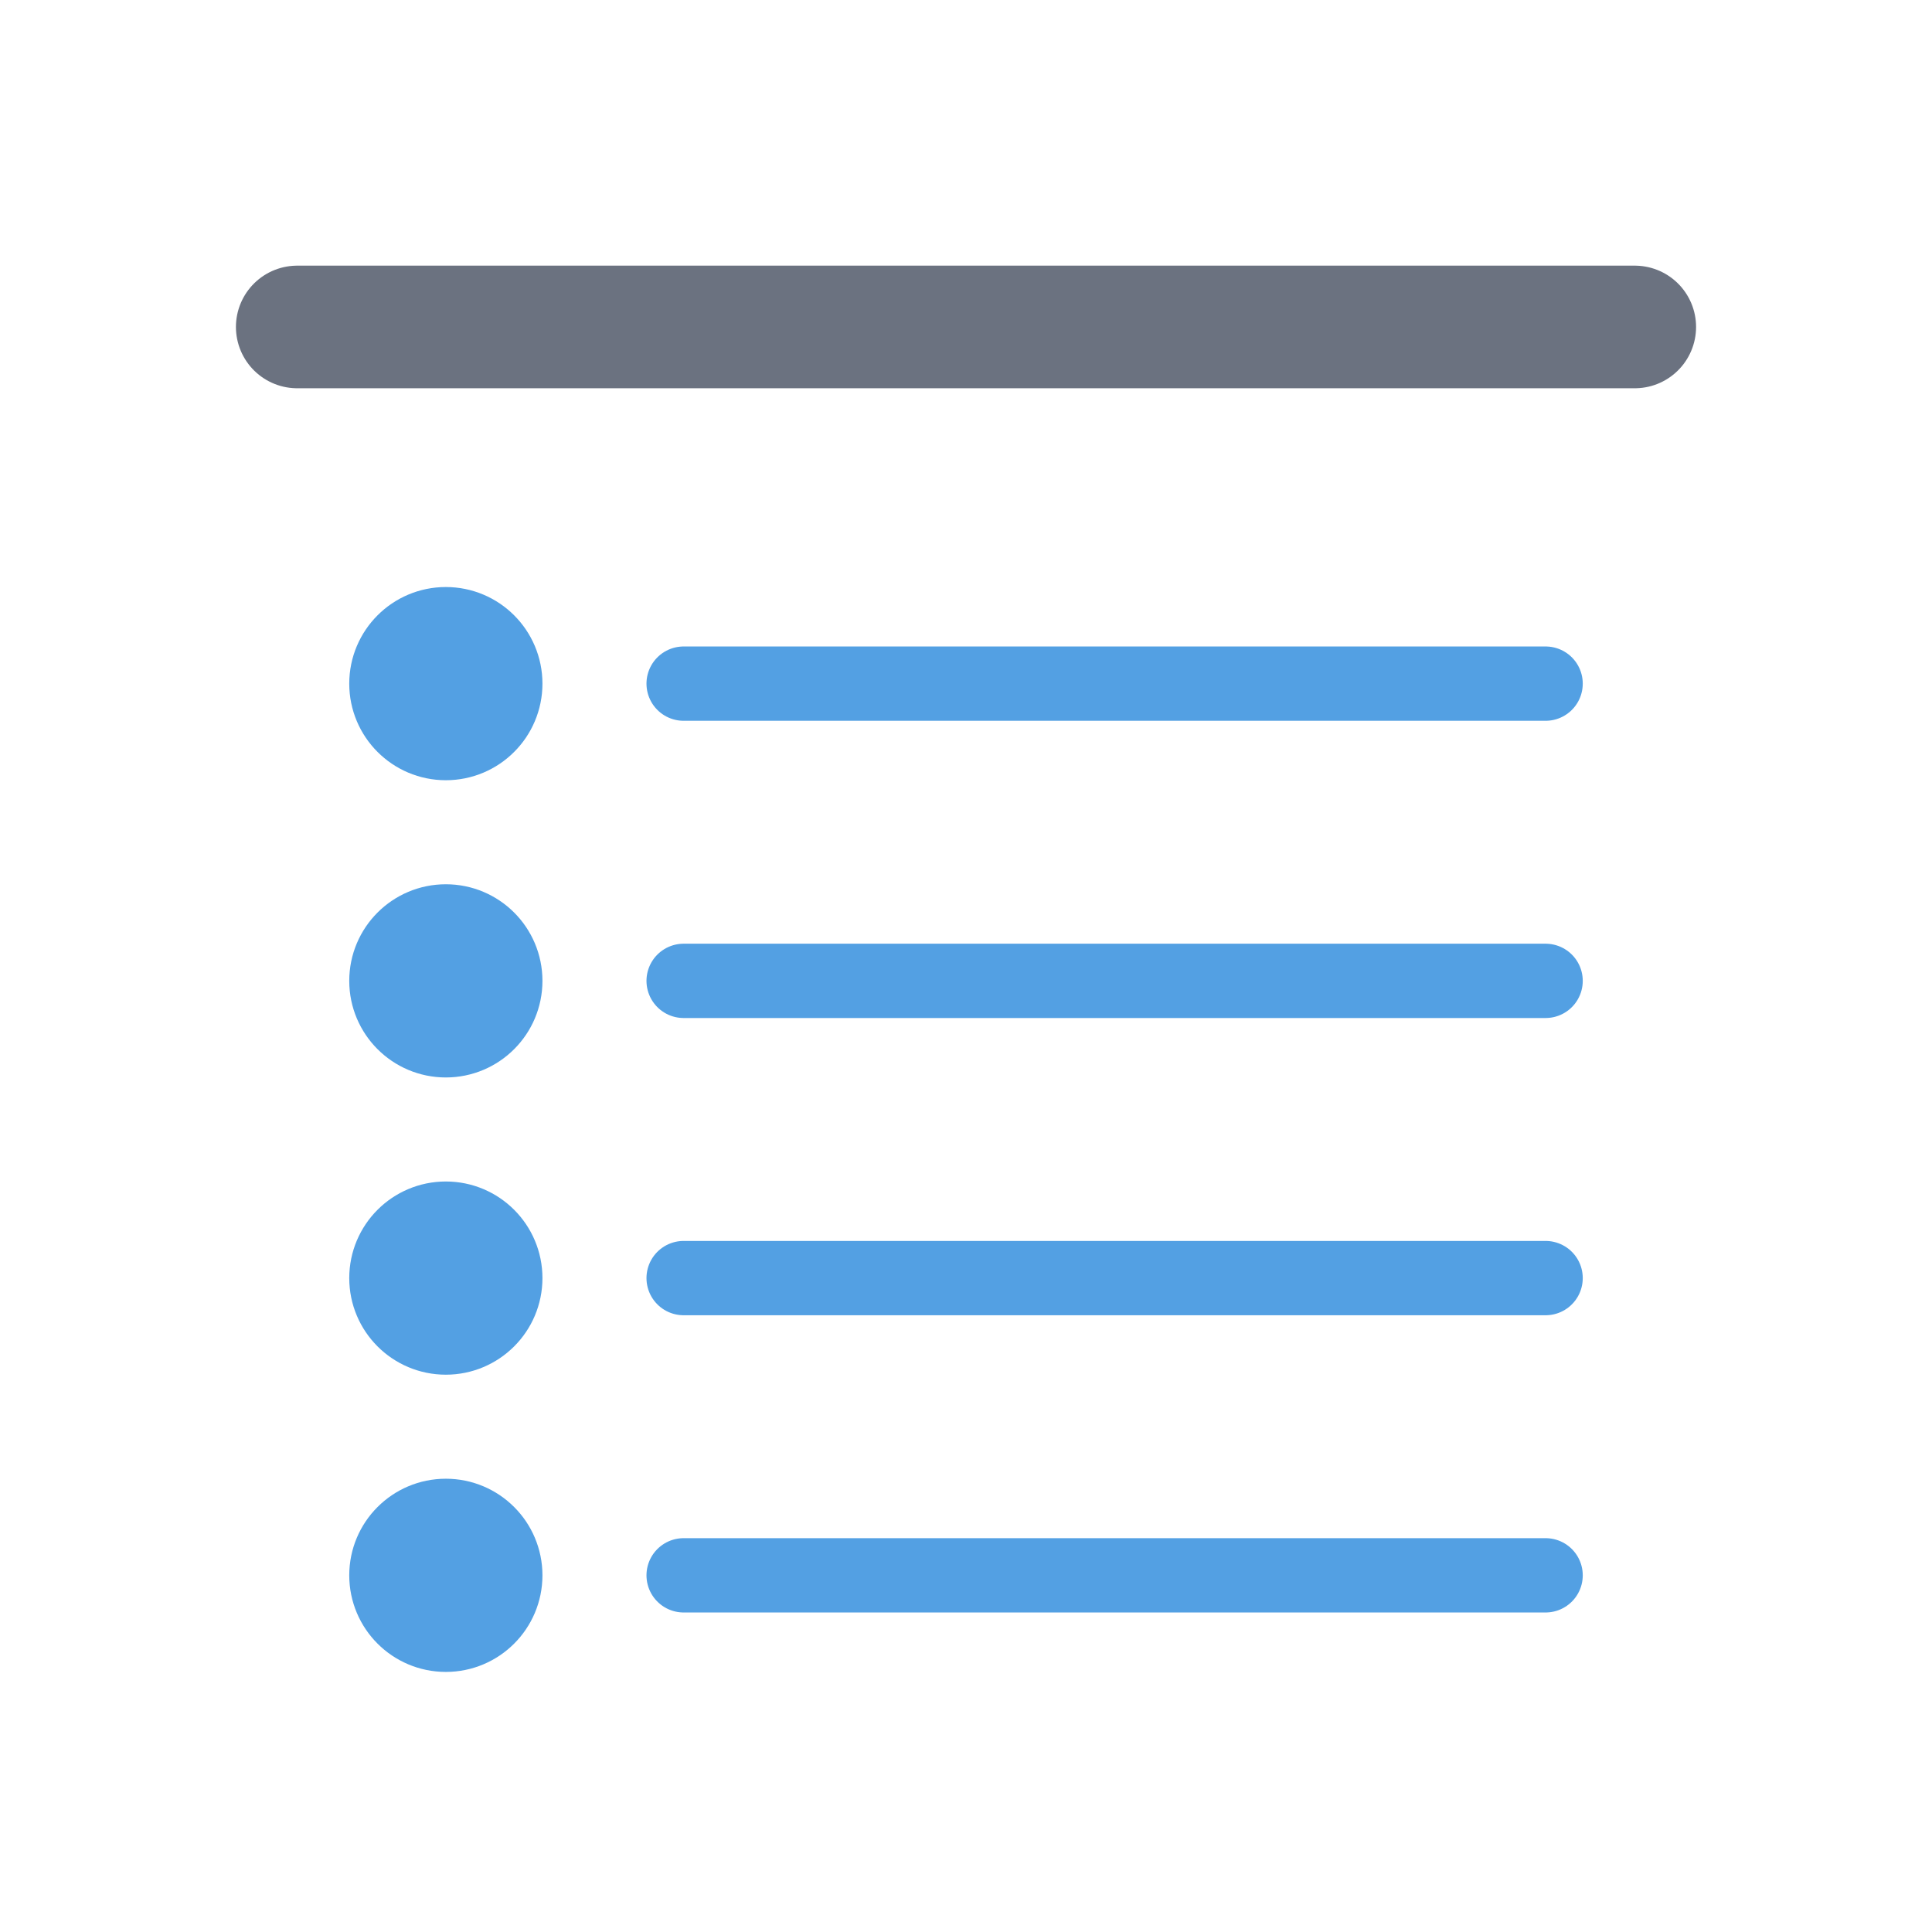
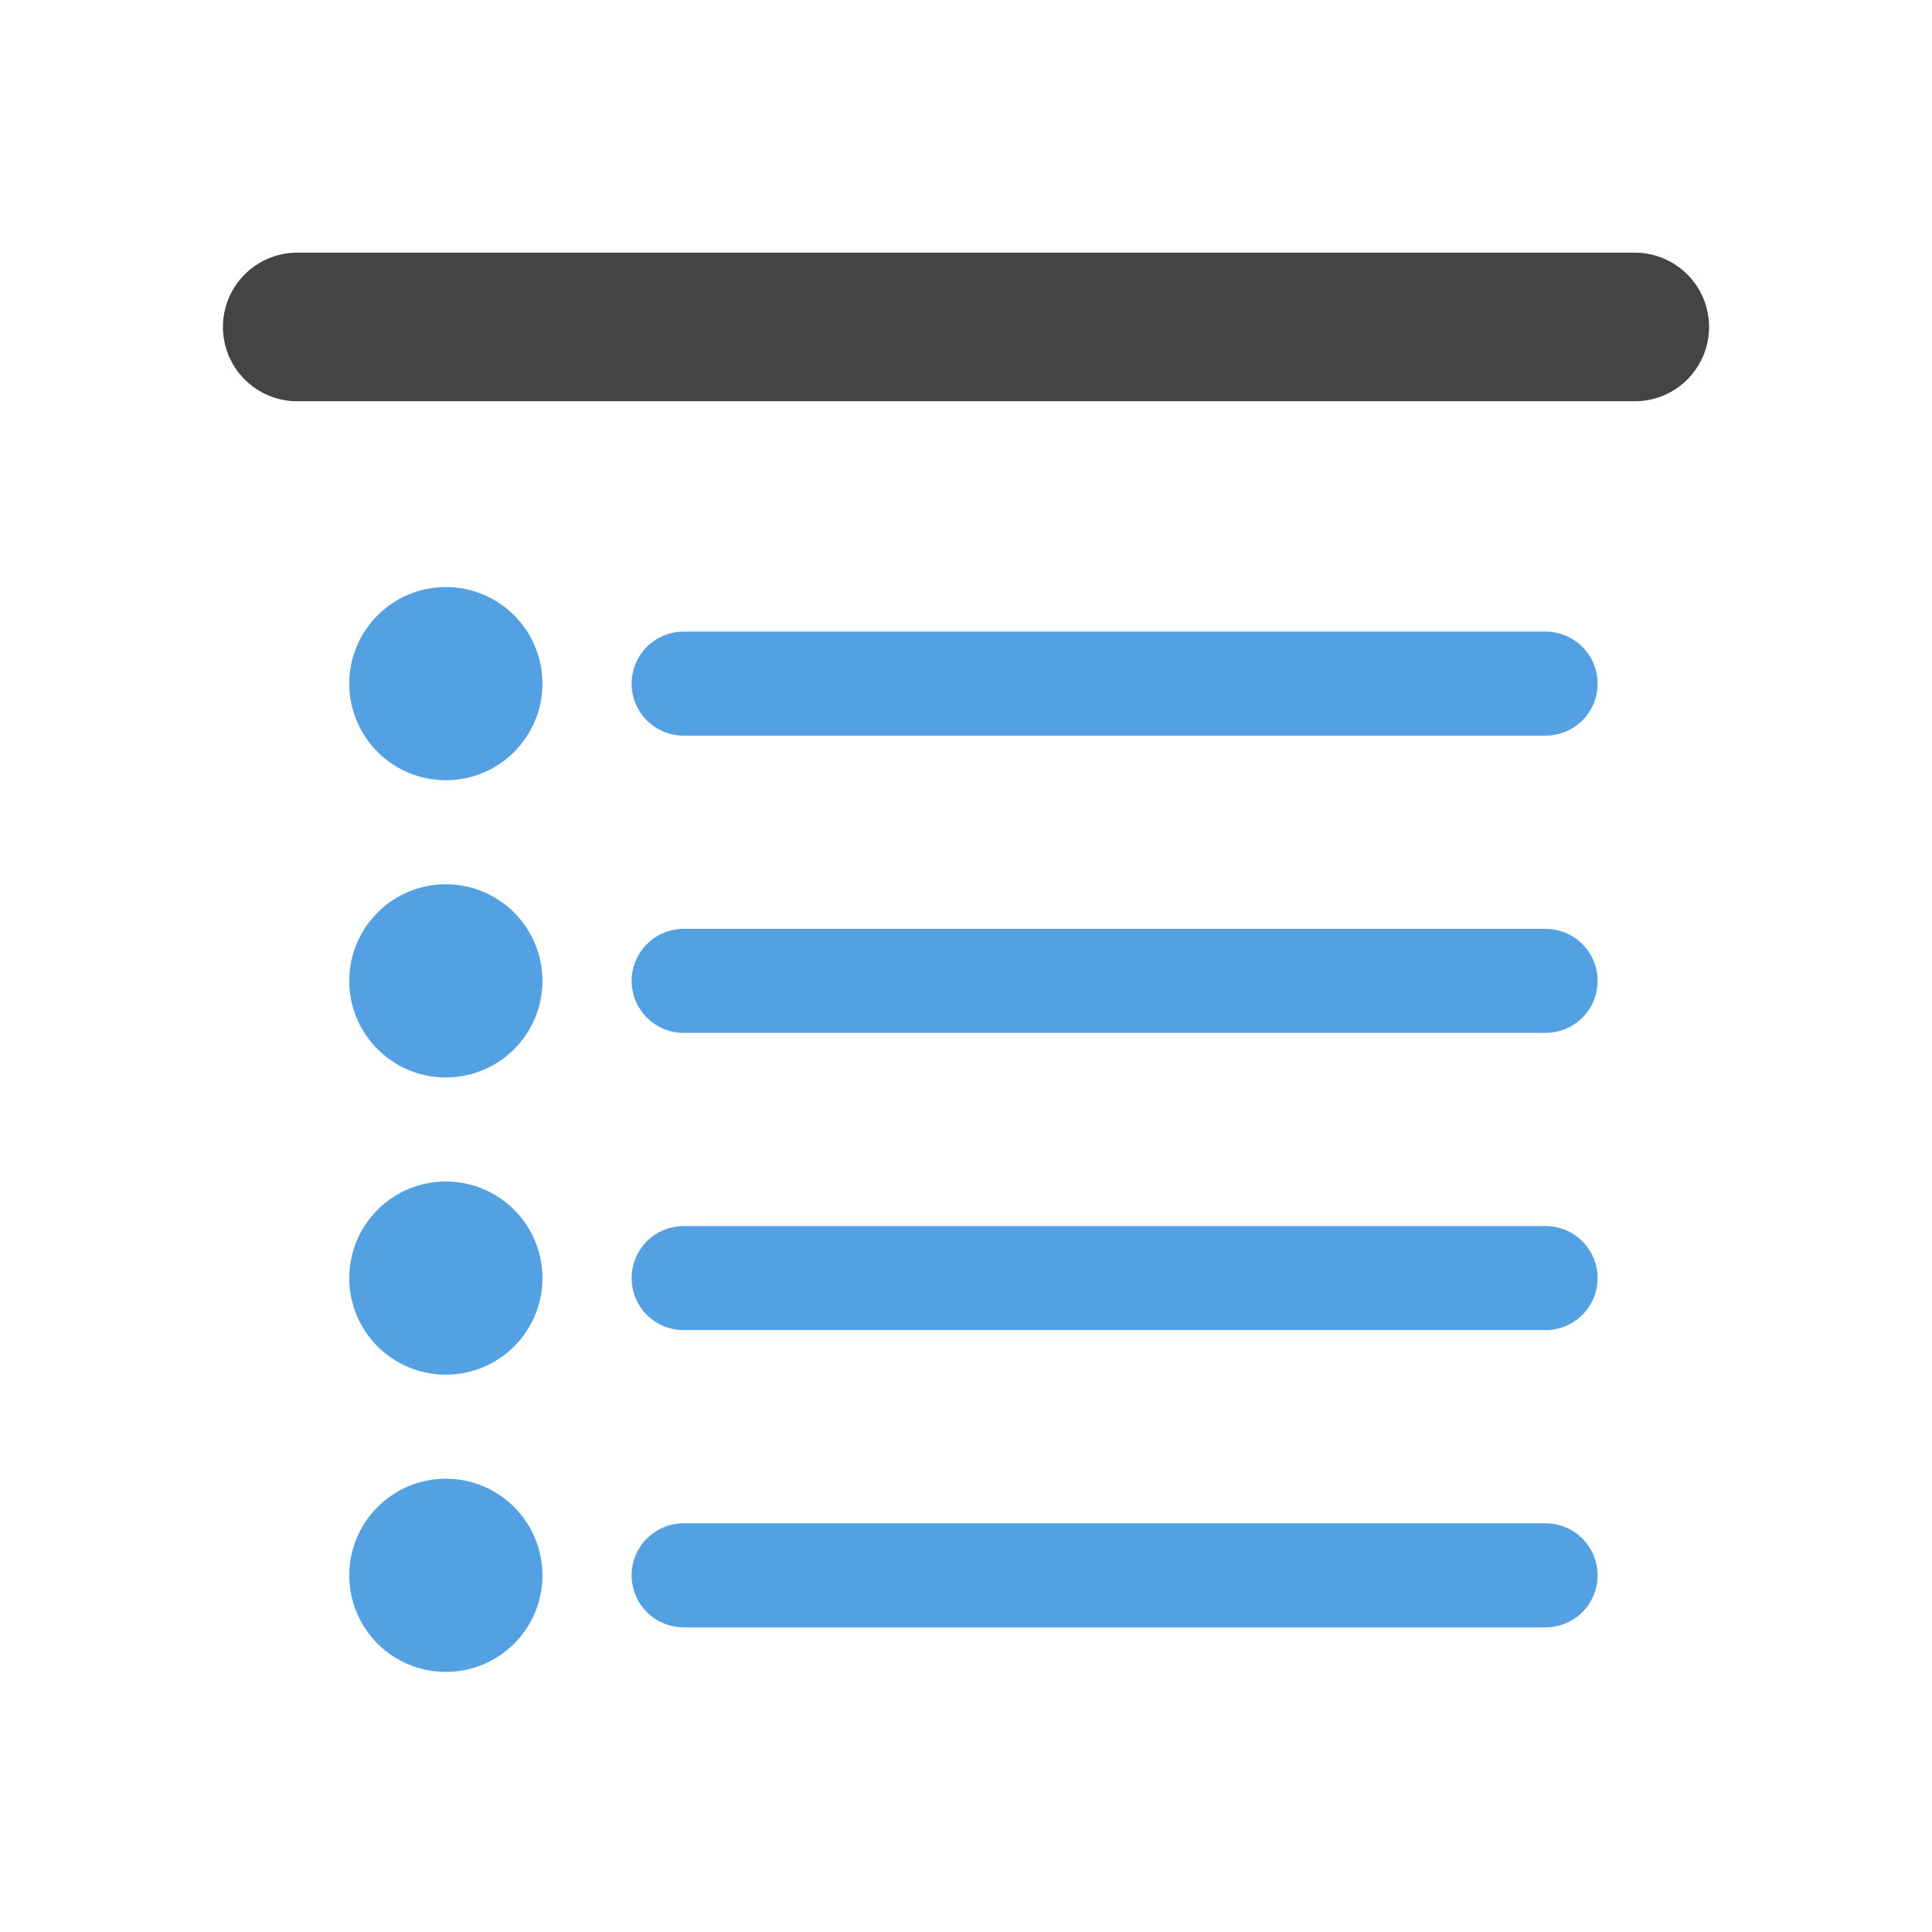
- <svg xmlns="http://www.w3.org/2000/svg" width="26" height="26" viewBox="0 -26 26 26">
-   <path d="M4.0,-21.6 L22.0,-21.6 Z" fill="none" stroke="#6b7280" stroke-width="1.65" stroke-linejoin="round" stroke-linecap="round" fill-opacity="1.0" />
-   <path d="M9.2,-16.8 L20.8,-16.8 Z" fill="none" stroke="rgb(83,160,227)" stroke-width="1" stroke-linejoin="round" stroke-linecap="round" fill-opacity="1.0" />
+ <svg xmlns="http://www.w3.org/2000/svg" width="26.0" height="26.0" viewBox="0 -26.0 26.0 26.0">
+   <path d="M4.0,-21.6 L22.0,-21.6 Z" fill="none" stroke="#444" stroke-width="2.0" stroke-linejoin="round" stroke-linecap="round" fill-opacity="1.0" />
+   <path d="M9.2,-16.8 L20.8,-16.8 Z" fill="none" stroke="rgb(83,160,227)" stroke-width="1.4" stroke-linejoin="round" stroke-linecap="round" fill-opacity="1.0" />
  <ellipse cx="6.0" cy="-16.8" rx="0.8" ry="0.8" fill="rgb(83,160,227)" stroke="rgb(83,160,227)" stroke-width="1.0" />
-   <path d="M9.2,-12.8 L20.8,-12.8 Z" fill="none" stroke="rgb(83,160,227)" stroke-width="1" stroke-linejoin="round" stroke-linecap="round" fill-opacity="1.0" />
+   <path d="M9.2,-12.8 L20.8,-12.8 Z" fill="none" stroke="rgb(83,160,227)" stroke-width="1.4" stroke-linejoin="round" stroke-linecap="round" fill-opacity="1.0" />
  <ellipse cx="6.0" cy="-12.8" rx="0.8" ry="0.8" fill="rgb(83,160,227)" stroke="rgb(83,160,227)" stroke-width="1.0" />
-   <path d="M9.2,-8.8 L20.8,-8.8 Z" fill="none" stroke="rgb(83,160,227)" stroke-width="1" stroke-linejoin="round" stroke-linecap="round" fill-opacity="1.0" />
+   <path d="M9.2,-8.8 L20.8,-8.8 Z" fill="none" stroke="rgb(83,160,227)" stroke-width="1.4" stroke-linejoin="round" stroke-linecap="round" fill-opacity="1.0" />
  <ellipse cx="6.0" cy="-8.8" rx="0.8" ry="0.8" fill="rgb(83,160,227)" stroke="rgb(83,160,227)" stroke-width="1.0" />
-   <path d="M9.2,-4.8 L20.8,-4.8 Z" fill="none" stroke="rgb(83,160,227)" stroke-width="1" stroke-linejoin="round" stroke-linecap="round" fill-opacity="1.0" />
+   <path d="M9.2,-4.8 L20.8,-4.8 Z" fill="none" stroke="rgb(83,160,227)" stroke-width="1.4" stroke-linejoin="round" stroke-linecap="round" fill-opacity="1.0" />
  <ellipse cx="6.0" cy="-4.8" rx="0.8" ry="0.8" fill="rgb(83,160,227)" stroke="rgb(83,160,227)" stroke-width="1.0" />
</svg>
